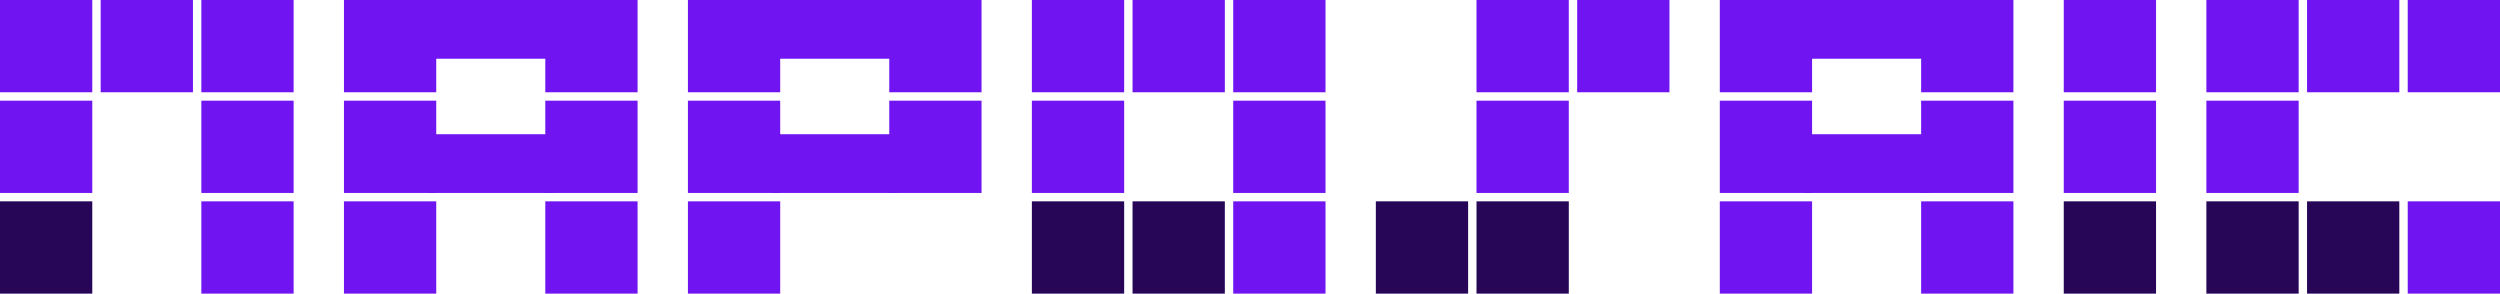
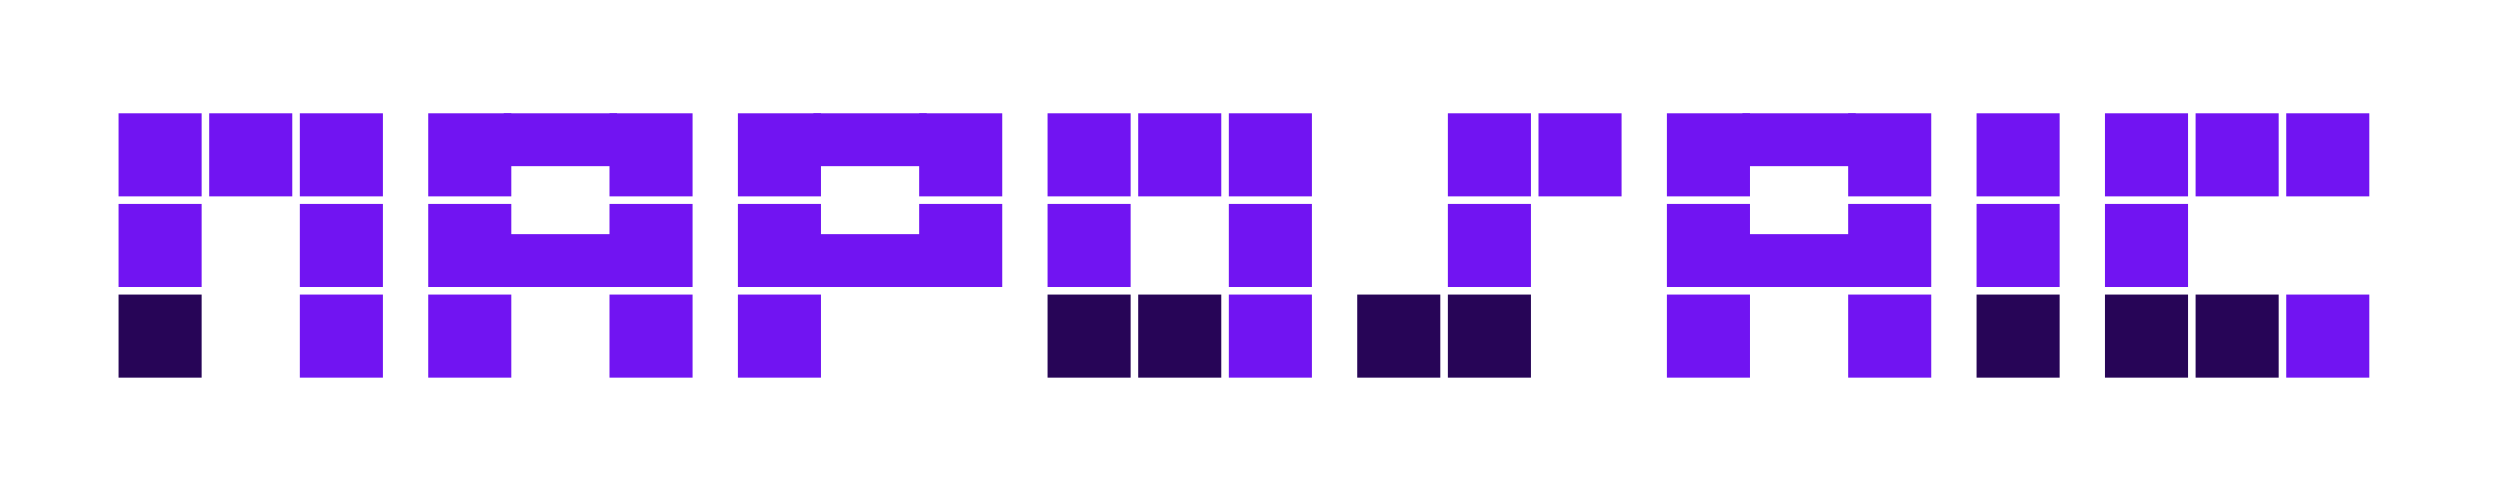
- <svg xmlns="http://www.w3.org/2000/svg" style="isolation:isolate" viewBox="15 44 298 35" width="298pt" height="35pt">
+ <svg xmlns="http://www.w3.org/2000/svg" style="isolation:isolate" viewBox="-0.697 29 331 65" width="331pt" height="65pt">
  <defs>
-     <clipPath id="_clipPath_kWv5Ji9U3NaV5ueyVKJCJMDPywuJE95f">
+     <clipPath id="_clipPath_rAx6vaYUGIBB8qWPdOu4EEree48Y7LWT">
      <rect width="500" height="100" />
    </clipPath>
  </defs>
-   <g clip-path="url(#_clipPath_kWv5Ji9U3NaV5ueyVKJCJMDPywuJE95f)">
+   <g clip-path="url(#_clipPath_rAx6vaYUGIBB8qWPdOu4EEree48Y7LWT)">
+     <rect x="0" y="29" width="331" height="65" transform="matrix(1,0,0,1,0,0)" fill="rgb(255,255,255)" />
    <rect x="15" y="68" width="11" height="11" transform="matrix(1,0,0,1,0,0)" fill="rgb(39,5,87)" />
    <rect x="15" y="56" width="11" height="11" transform="matrix(1,0,0,1,0,0)" fill="rgb(113,20,242)" />
    <rect x="15" y="44" width="11" height="11" transform="matrix(1,0,0,1,0,0)" fill="rgb(113,20,242)" />
    <rect x="27" y="44" width="11" height="11" transform="matrix(1,0,0,1,0,0)" fill="rgb(113,20,242)" />
    <rect x="39" y="44" width="11" height="11" transform="matrix(1,0,0,1,0,0)" fill="rgb(113,20,242)" />
    <rect x="39" y="56" width="11" height="11" transform="matrix(1,0,0,1,0,0)" fill="rgb(113,20,242)" />
    <rect x="56" y="56" width="11" height="11" transform="matrix(1,0,0,1,0,0)" fill="rgb(113,20,242)" />
    <rect x="56" y="44" width="11" height="11" transform="matrix(1,0,0,1,0,0)" fill="rgb(113,20,242)" />
    <rect x="66" y="44" width="15" height="7" transform="matrix(1,0,0,1,0,0)" fill="rgb(113,20,242)" />
    <rect x="66" y="60" width="15" height="7" transform="matrix(1,0,0,1,0,0)" fill="rgb(113,20,242)" />
    <rect x="80" y="44" width="11" height="11" transform="matrix(1,0,0,1,0,0)" fill="rgb(113,20,242)" />
    <rect x="80" y="56" width="11" height="11" transform="matrix(1,0,0,1,0,0)" fill="rgb(113,20,242)" />
    <rect x="97" y="56" width="11" height="11" transform="matrix(1,0,0,1,0,0)" fill="rgb(113,20,242)" />
    <rect x="97" y="44" width="11" height="11" transform="matrix(1,0,0,1,0,0)" fill="rgb(113,20,242)" />
    <rect x="107" y="44" width="15" height="7" transform="matrix(1,0,0,1,0,0)" fill="rgb(113,20,242)" />
    <rect x="107" y="60" width="15" height="7" transform="matrix(1,0,0,1,0,0)" fill="rgb(113,20,242)" />
    <rect x="121" y="44" width="11" height="11" transform="matrix(1,0,0,1,0,0)" fill="rgb(113,20,242)" />
    <rect x="121" y="56" width="11" height="11" transform="matrix(1,0,0,1,0,0)" fill="rgb(113,20,242)" />
    <rect x="39" y="68" width="11" height="11" transform="matrix(1,0,0,1,0,0)" fill="rgb(113,20,242)" />
    <rect x="138" y="68" width="11" height="11" transform="matrix(1,0,0,1,0,0)" fill="rgb(39,5,87)" />
    <rect x="150" y="68" width="11" height="11" transform="matrix(1,0,0,1,0,0)" fill="rgb(39,5,87)" />
    <rect x="138" y="56" width="11" height="11" transform="matrix(1,0,0,1,0,0)" fill="rgb(113,20,242)" />
    <rect x="138" y="44" width="11" height="11" transform="matrix(1,0,0,1,0,0)" fill="rgb(113,20,242)" />
    <rect x="150" y="44" width="11" height="11" transform="matrix(1,0,0,1,0,0)" fill="rgb(113,20,242)" />
    <rect x="162" y="44" width="11" height="11" transform="matrix(1,0,0,1,0,0)" fill="rgb(113,20,242)" />
    <rect x="162" y="56" width="11" height="11" transform="matrix(1,0,0,1,0,0)" fill="rgb(113,20,242)" />
    <rect x="162" y="68" width="11" height="11" transform="matrix(1,0,0,1,0,0)" fill="rgb(113,20,242)" />
    <rect x="278" y="68" width="11" height="11" transform="matrix(1,0,0,1,0,0)" fill="rgb(39,5,87)" />
    <rect x="290" y="68" width="11" height="11" transform="matrix(1,0,0,1,0,0)" fill="rgb(39,5,87)" />
    <rect x="278" y="56" width="11" height="11" transform="matrix(1,0,0,1,0,0)" fill="rgb(113,20,242)" />
    <rect x="278" y="44" width="11" height="11" transform="matrix(1,0,0,1,0,0)" fill="rgb(113,20,242)" />
    <rect x="290" y="44" width="11" height="11" transform="matrix(1,0,0,1,0,0)" fill="rgb(113,20,242)" />
    <rect x="302" y="44" width="11" height="11" transform="matrix(1,0,0,1,0,0)" fill="rgb(113,20,242)" />
    <rect x="302" y="68" width="11" height="11" transform="matrix(1,0,0,1,0,0)" fill="rgb(113,20,242)" />
    <rect x="179" y="68" width="11" height="11" transform="matrix(1,0,0,1,0,0)" fill="rgb(39,5,87)" />
    <rect x="191" y="68" width="11" height="11" transform="matrix(1,0,0,1,0,0)" fill="rgb(39,5,87)" />
    <rect x="203" y="44" width="11" height="11" transform="matrix(1,0,0,1,0,0)" fill="rgb(113,20,242)" />
    <rect x="191" y="44" width="11" height="11" transform="matrix(1,0,0,1,0,0)" fill="rgb(113,20,242)" />
    <rect x="191" y="56" width="11" height="11" transform="matrix(1,0,0,1,0,0)" fill="rgb(113,20,242)" />
    <rect x="261" y="68" width="11" height="11" transform="matrix(1,0,0,1,0,0)" fill="rgb(39,5,87)" />
    <rect x="261" y="44" width="11" height="11" transform="matrix(1,0,0,1,0,0)" fill="rgb(113,20,242)" />
    <rect x="261" y="56" width="11" height="11" transform="matrix(1,0,0,1,0,0)" fill="rgb(113,20,242)" />
    <rect x="56" y="68" width="11" height="11" transform="matrix(1,0,0,1,0,0)" fill="rgb(113,20,242)" />
    <rect x="80" y="68" width="11" height="11" transform="matrix(1,0,0,1,0,0)" fill="rgb(113,20,242)" />
    <rect x="220" y="56" width="11" height="11" transform="matrix(1,0,0,1,0,0)" fill="rgb(113,20,242)" />
    <rect x="220" y="44" width="11" height="11" transform="matrix(1,0,0,1,0,0)" fill="rgb(113,20,242)" />
    <rect x="230" y="44" width="15" height="7" transform="matrix(1,0,0,1,0,0)" fill="rgb(113,20,242)" />
    <rect x="230" y="60" width="15" height="7" transform="matrix(1,0,0,1,0,0)" fill="rgb(113,20,242)" />
    <rect x="244" y="44" width="11" height="11" transform="matrix(1,0,0,1,0,0)" fill="rgb(113,20,242)" />
    <rect x="244" y="56" width="11" height="11" transform="matrix(1,0,0,1,0,0)" fill="rgb(113,20,242)" />
    <rect x="220" y="68" width="11" height="11" transform="matrix(1,0,0,1,0,0)" fill="rgb(113,20,242)" />
    <rect x="244" y="68" width="11" height="11" transform="matrix(1,0,0,1,0,0)" fill="rgb(113,20,242)" />
    <rect x="97" y="68" width="11" height="11" transform="matrix(1,0,0,1,0,0)" fill="rgb(113,20,242)" />
  </g>
</svg>
